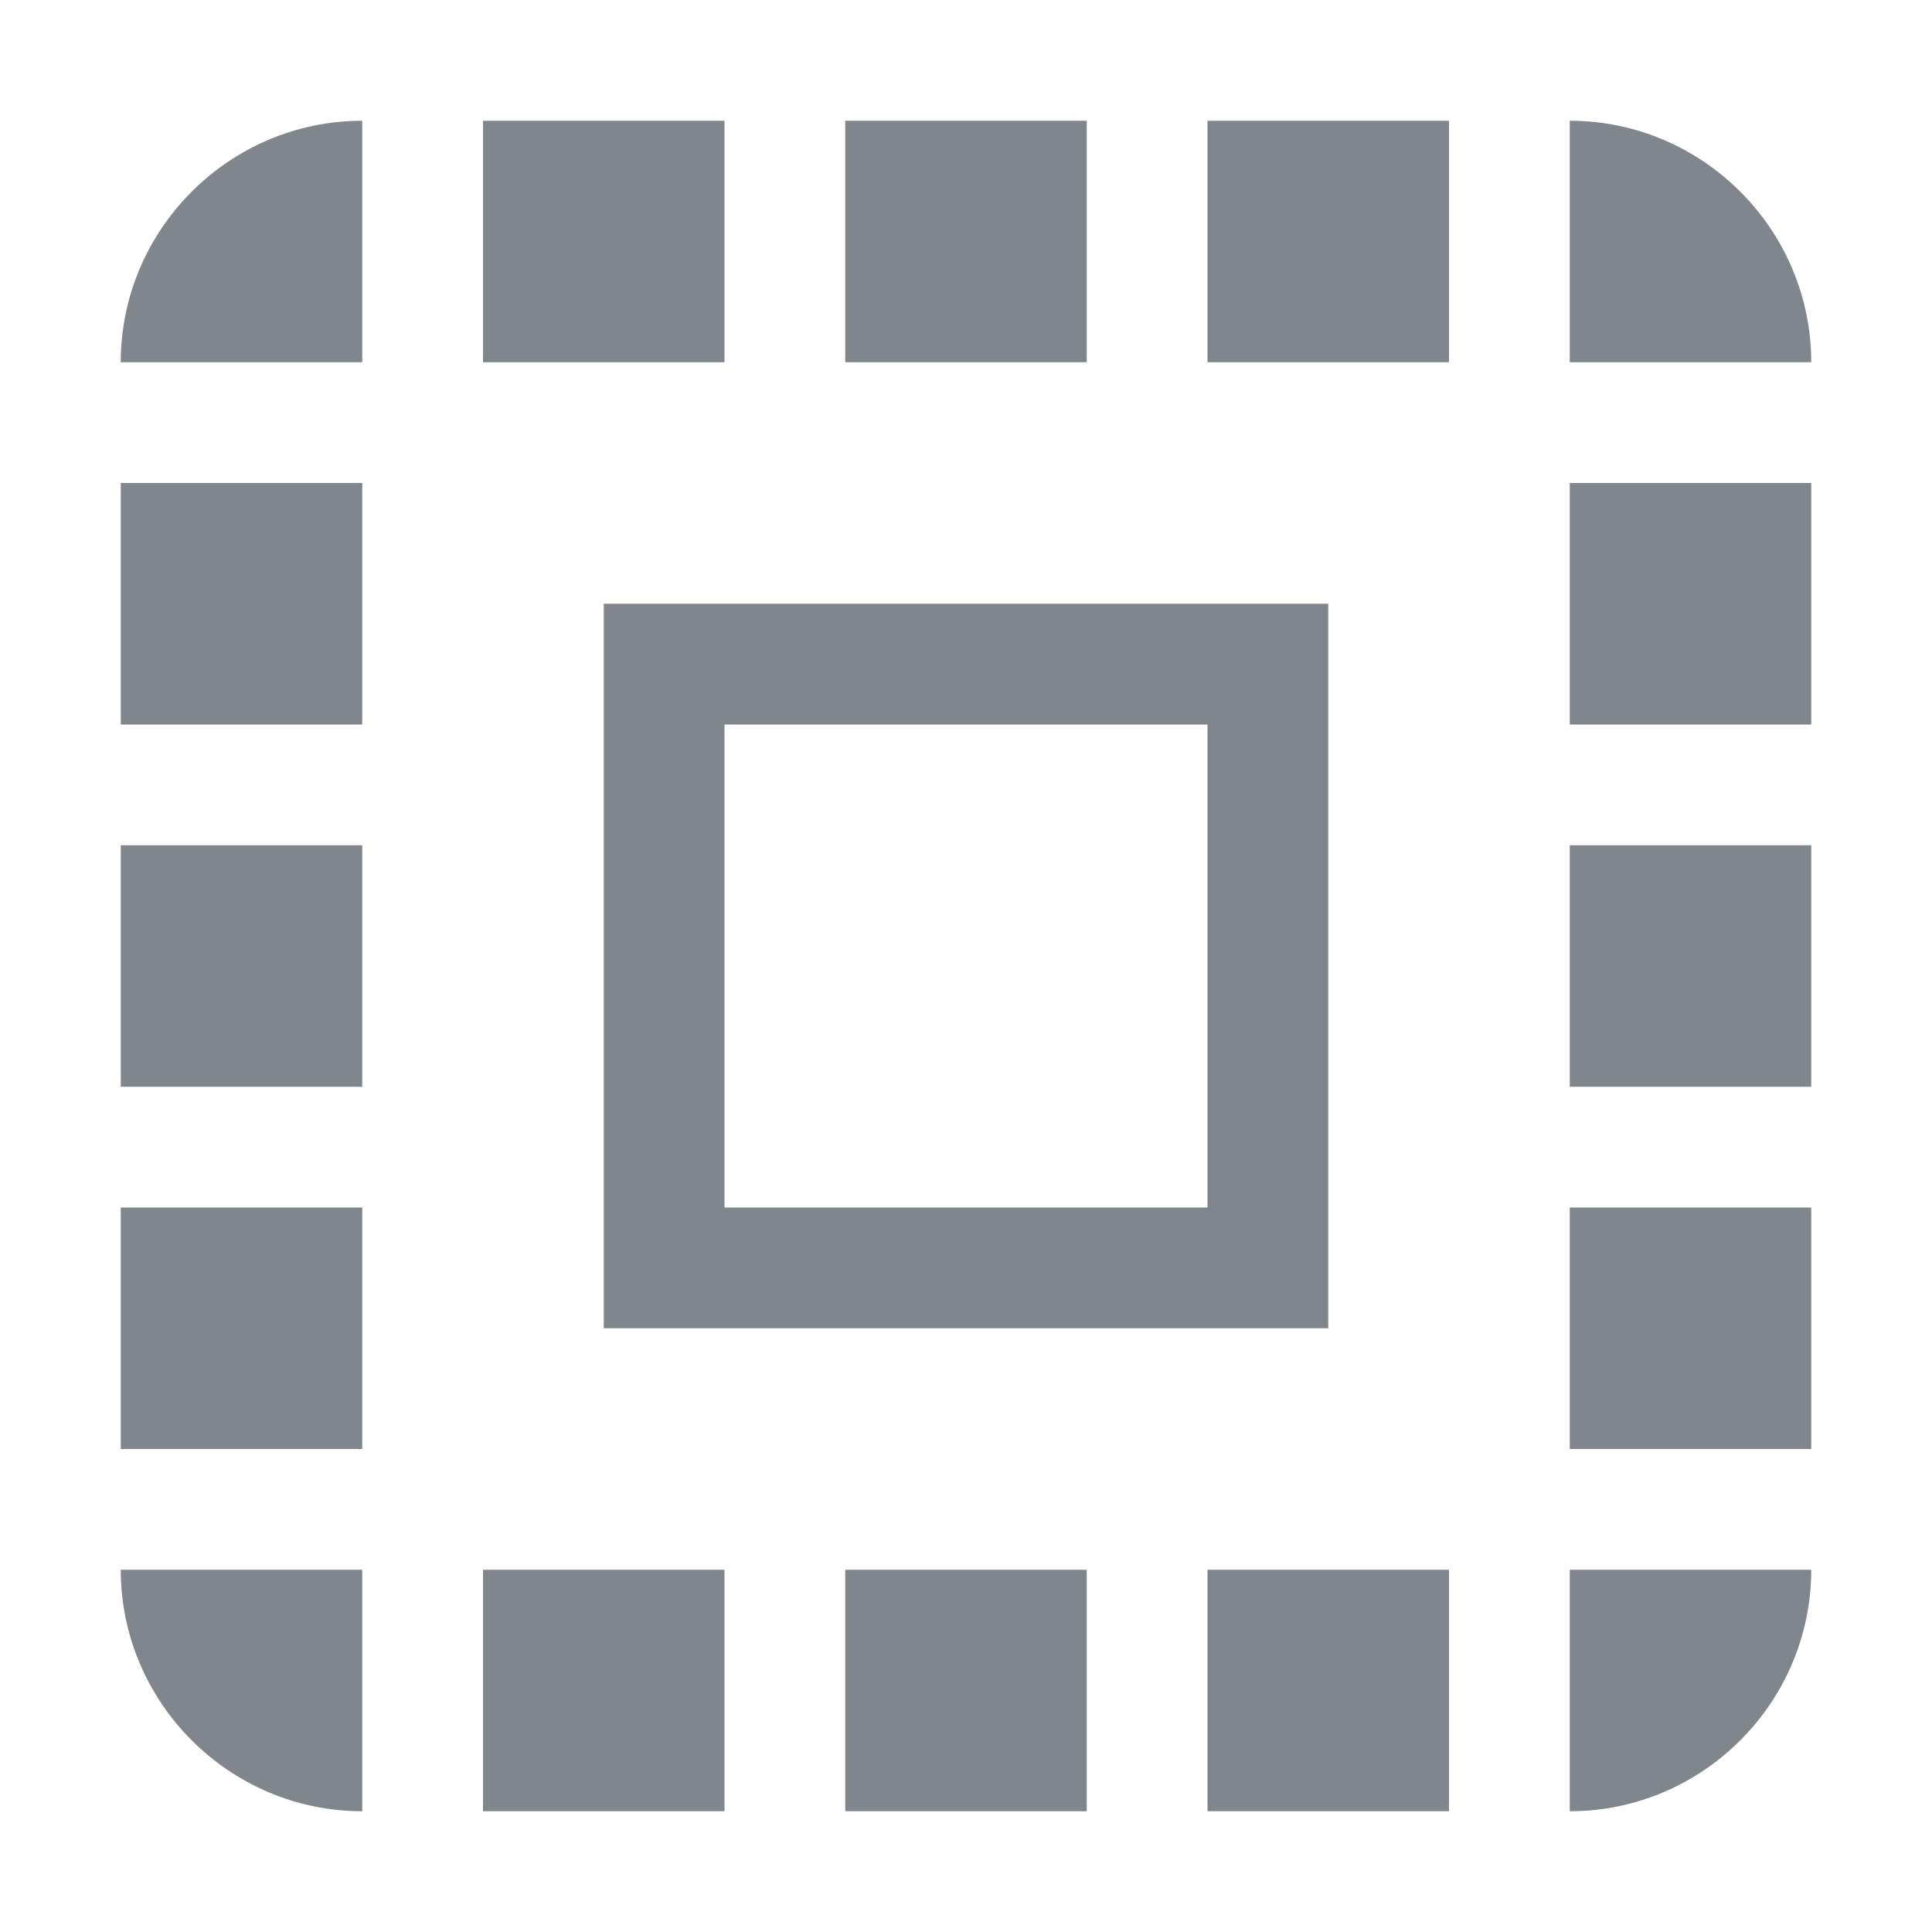
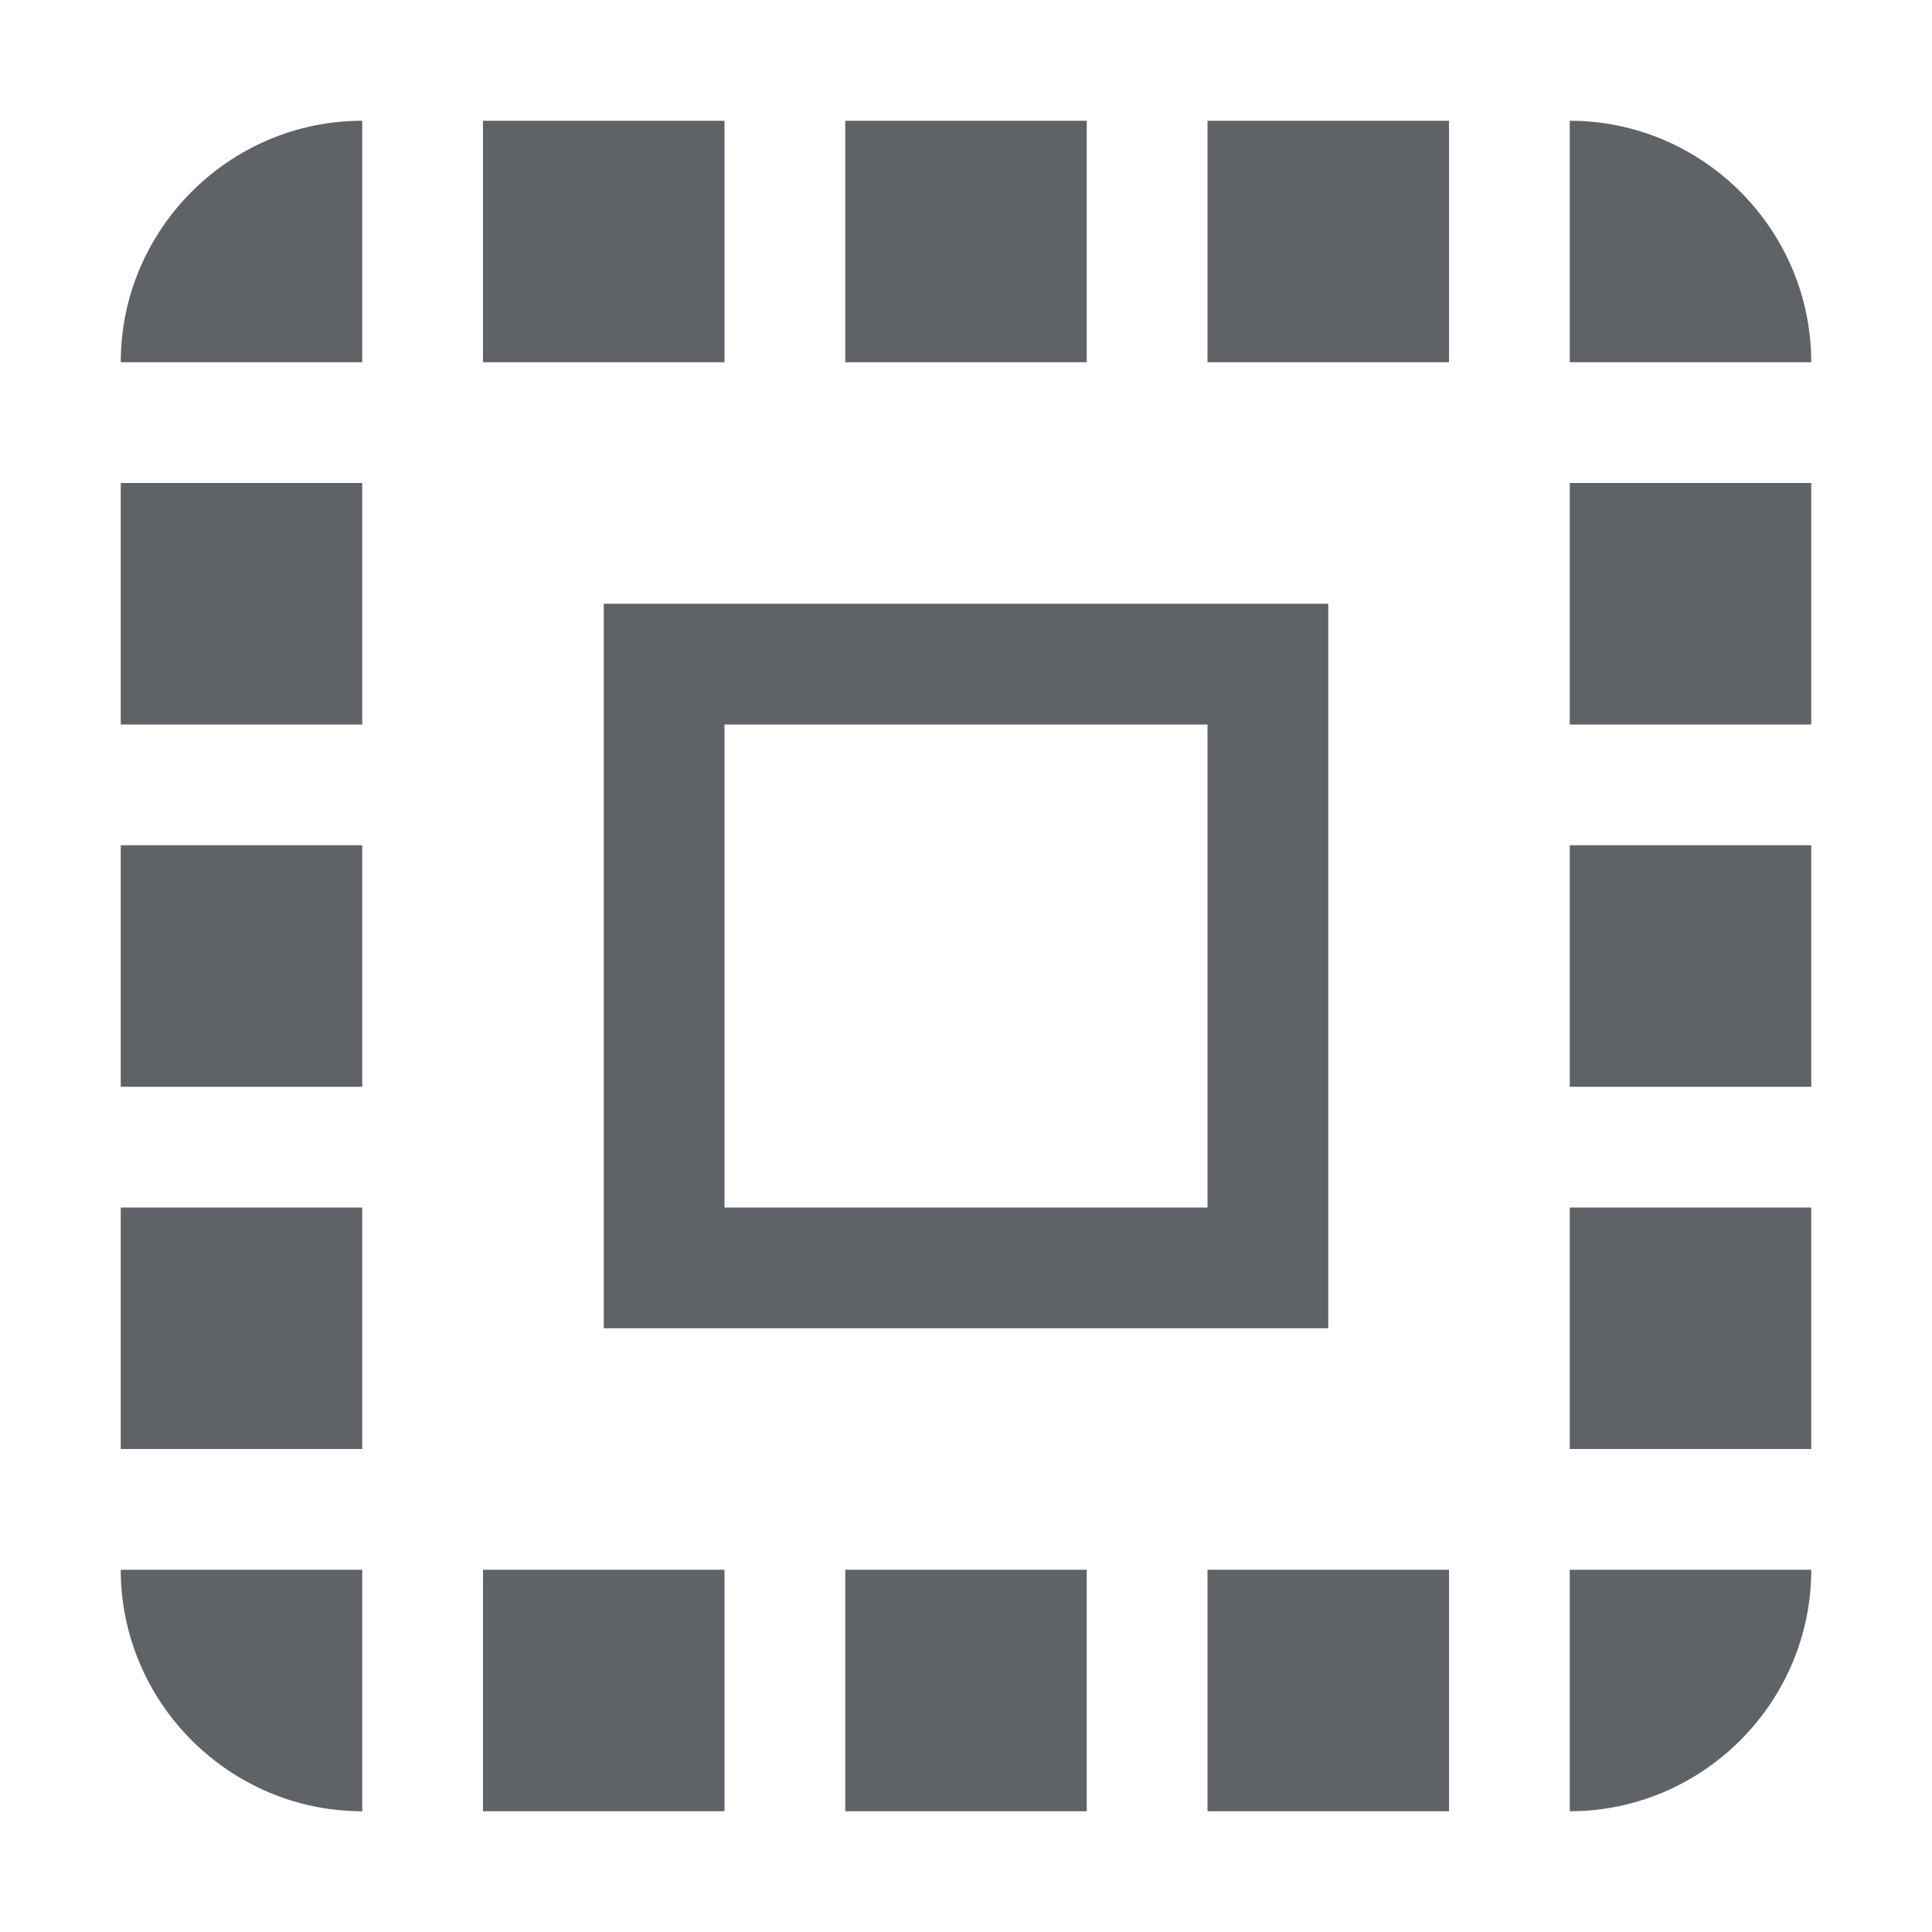
<svg xmlns="http://www.w3.org/2000/svg" width="16" height="16" viewBox="0 0 16 16">
-   <path fill="#80868B" fill-rule="evenodd" d="M5,9 L9,9 L9,5 L5,5 L5,9 Z M4,10 L10,10 L10,4 L4,4 L4,10 Z M9,2 L11,2 L11,0 L9,0 L9,2 Z M9,14 L11,14 L11,12 L9,12 L9,14 Z M12,11 L14,11 L14,9 L12,9 L12,11 Z M12,5 L14,5 L14,3 L12,3 L12,5 Z M12,14 C13.1,14 14,13.1 14,12 L12,12 L12,14 Z M12,8 L14,8 L14,6 L12,6 L12,8 Z M6,14 L8,14 L8,12 L6,12 L6,14 Z M3,2 L5,2 L5,0 L3,0 L3,2 Z M0,11 L2,11 L2,9 L0,9 L0,11 Z M2,14 L2,12 L0,12 C0,13.1 0.9,14 2,14 L2,14 Z M12,0 L12,2 L14,2 C14,0.9 13.1,0 12,0 L12,0 Z M6,2 L8,2 L8,0 L6,0 L6,2 Z M0,5 L2,5 L2,3 L0,3 L0,5 Z M3,14 L5,14 L5,12 L3,12 L3,14 Z M0,8 L2,8 L2,6 L0,6 L0,8 Z M2,2 L2,0 C0.9,0 0,0.9 0,2 L2,2 Z" transform="translate(1 1)" />
+   <path fill="#5F6368" fill-rule="evenodd" d="M5,9 L9,9 L9,5 L5,5 L5,9 Z M4,10 L10,10 L10,4 L4,4 L4,10 Z M9,2 L11,2 L11,0 L9,0 L9,2 Z M9,14 L11,14 L11,12 L9,12 L9,14 Z M12,11 L14,11 L14,9 L12,9 L12,11 Z M12,5 L14,5 L14,3 L12,3 L12,5 Z M12,14 C13.1,14 14,13.1 14,12 L12,12 L12,14 Z M12,8 L14,8 L14,6 L12,6 L12,8 Z M6,14 L8,14 L8,12 L6,12 L6,14 Z M3,2 L5,2 L5,0 L3,0 L3,2 Z M0,11 L2,11 L2,9 L0,9 L0,11 Z M2,14 L2,12 L0,12 C0,13.1 0.9,14 2,14 L2,14 Z M12,0 L12,2 L14,2 C14,0.9 13.1,0 12,0 L12,0 Z M6,2 L8,2 L8,0 L6,0 L6,2 Z M0,5 L2,5 L2,3 L0,3 L0,5 Z M3,14 L5,14 L5,12 L3,12 L3,14 Z M0,8 L2,8 L2,6 L0,6 L0,8 Z M2,2 L2,0 C0.9,0 0,0.9 0,2 L2,2 Z" transform="translate(1 1)" />
</svg>
